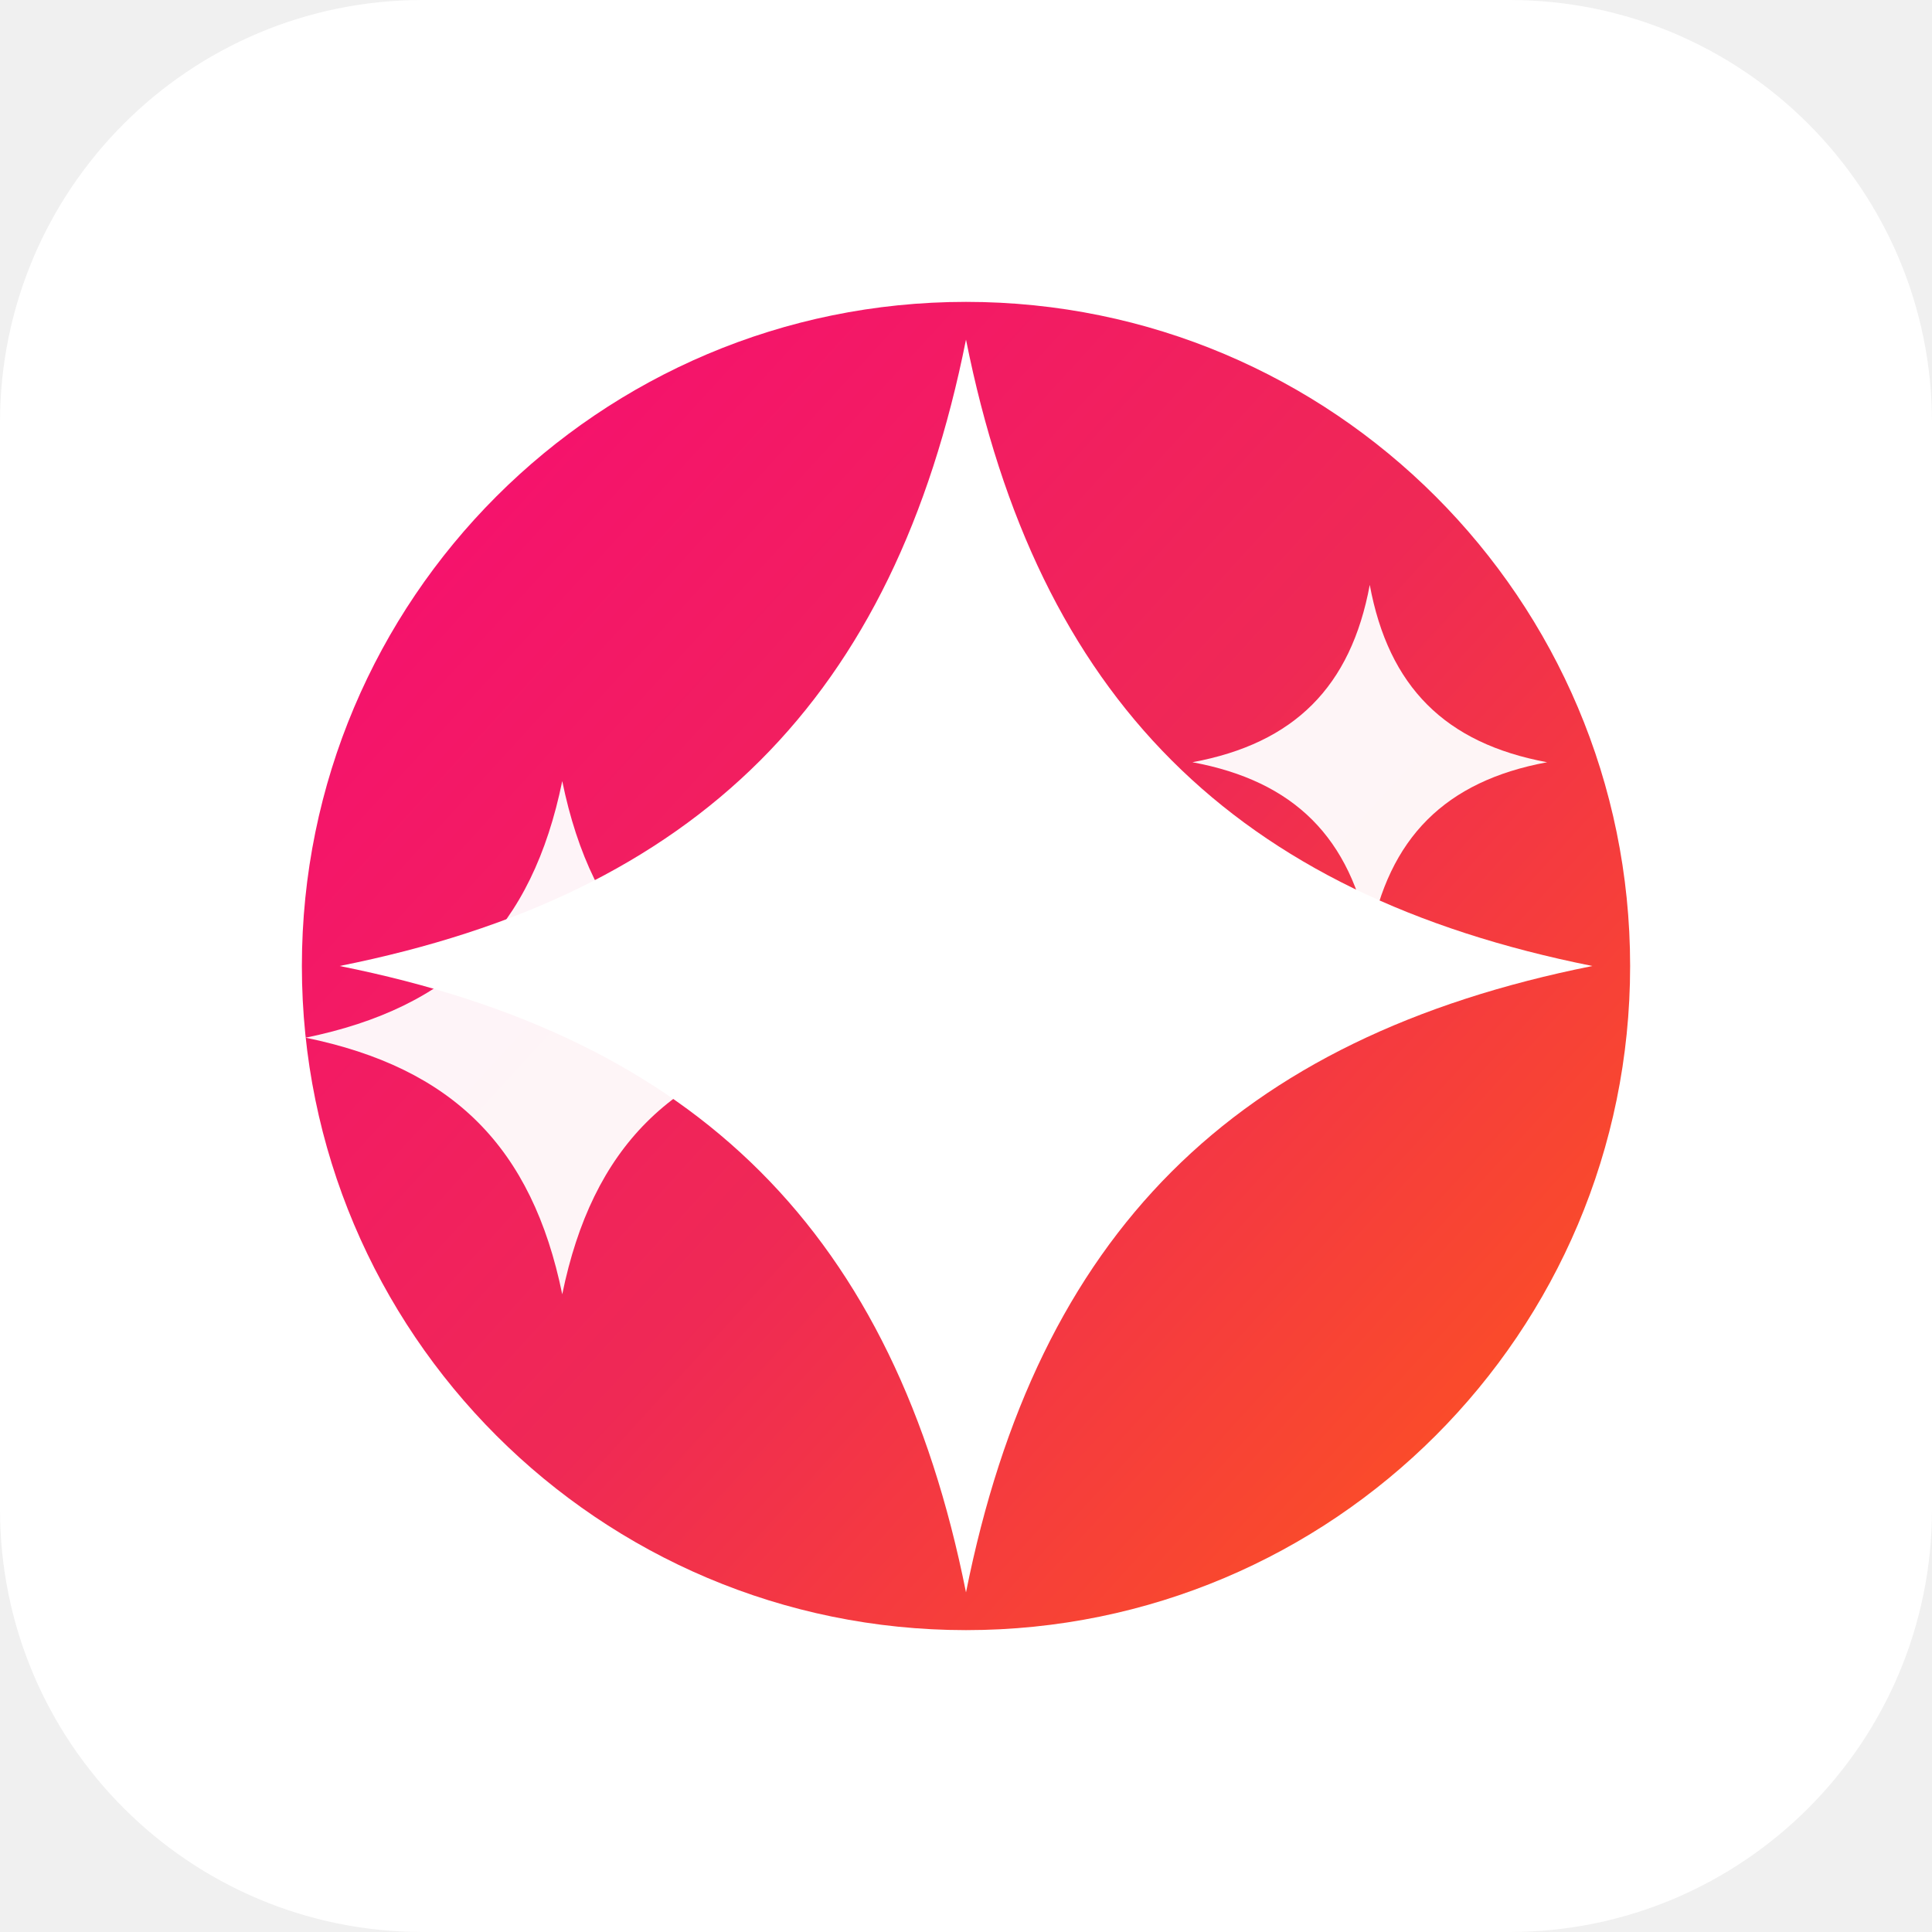
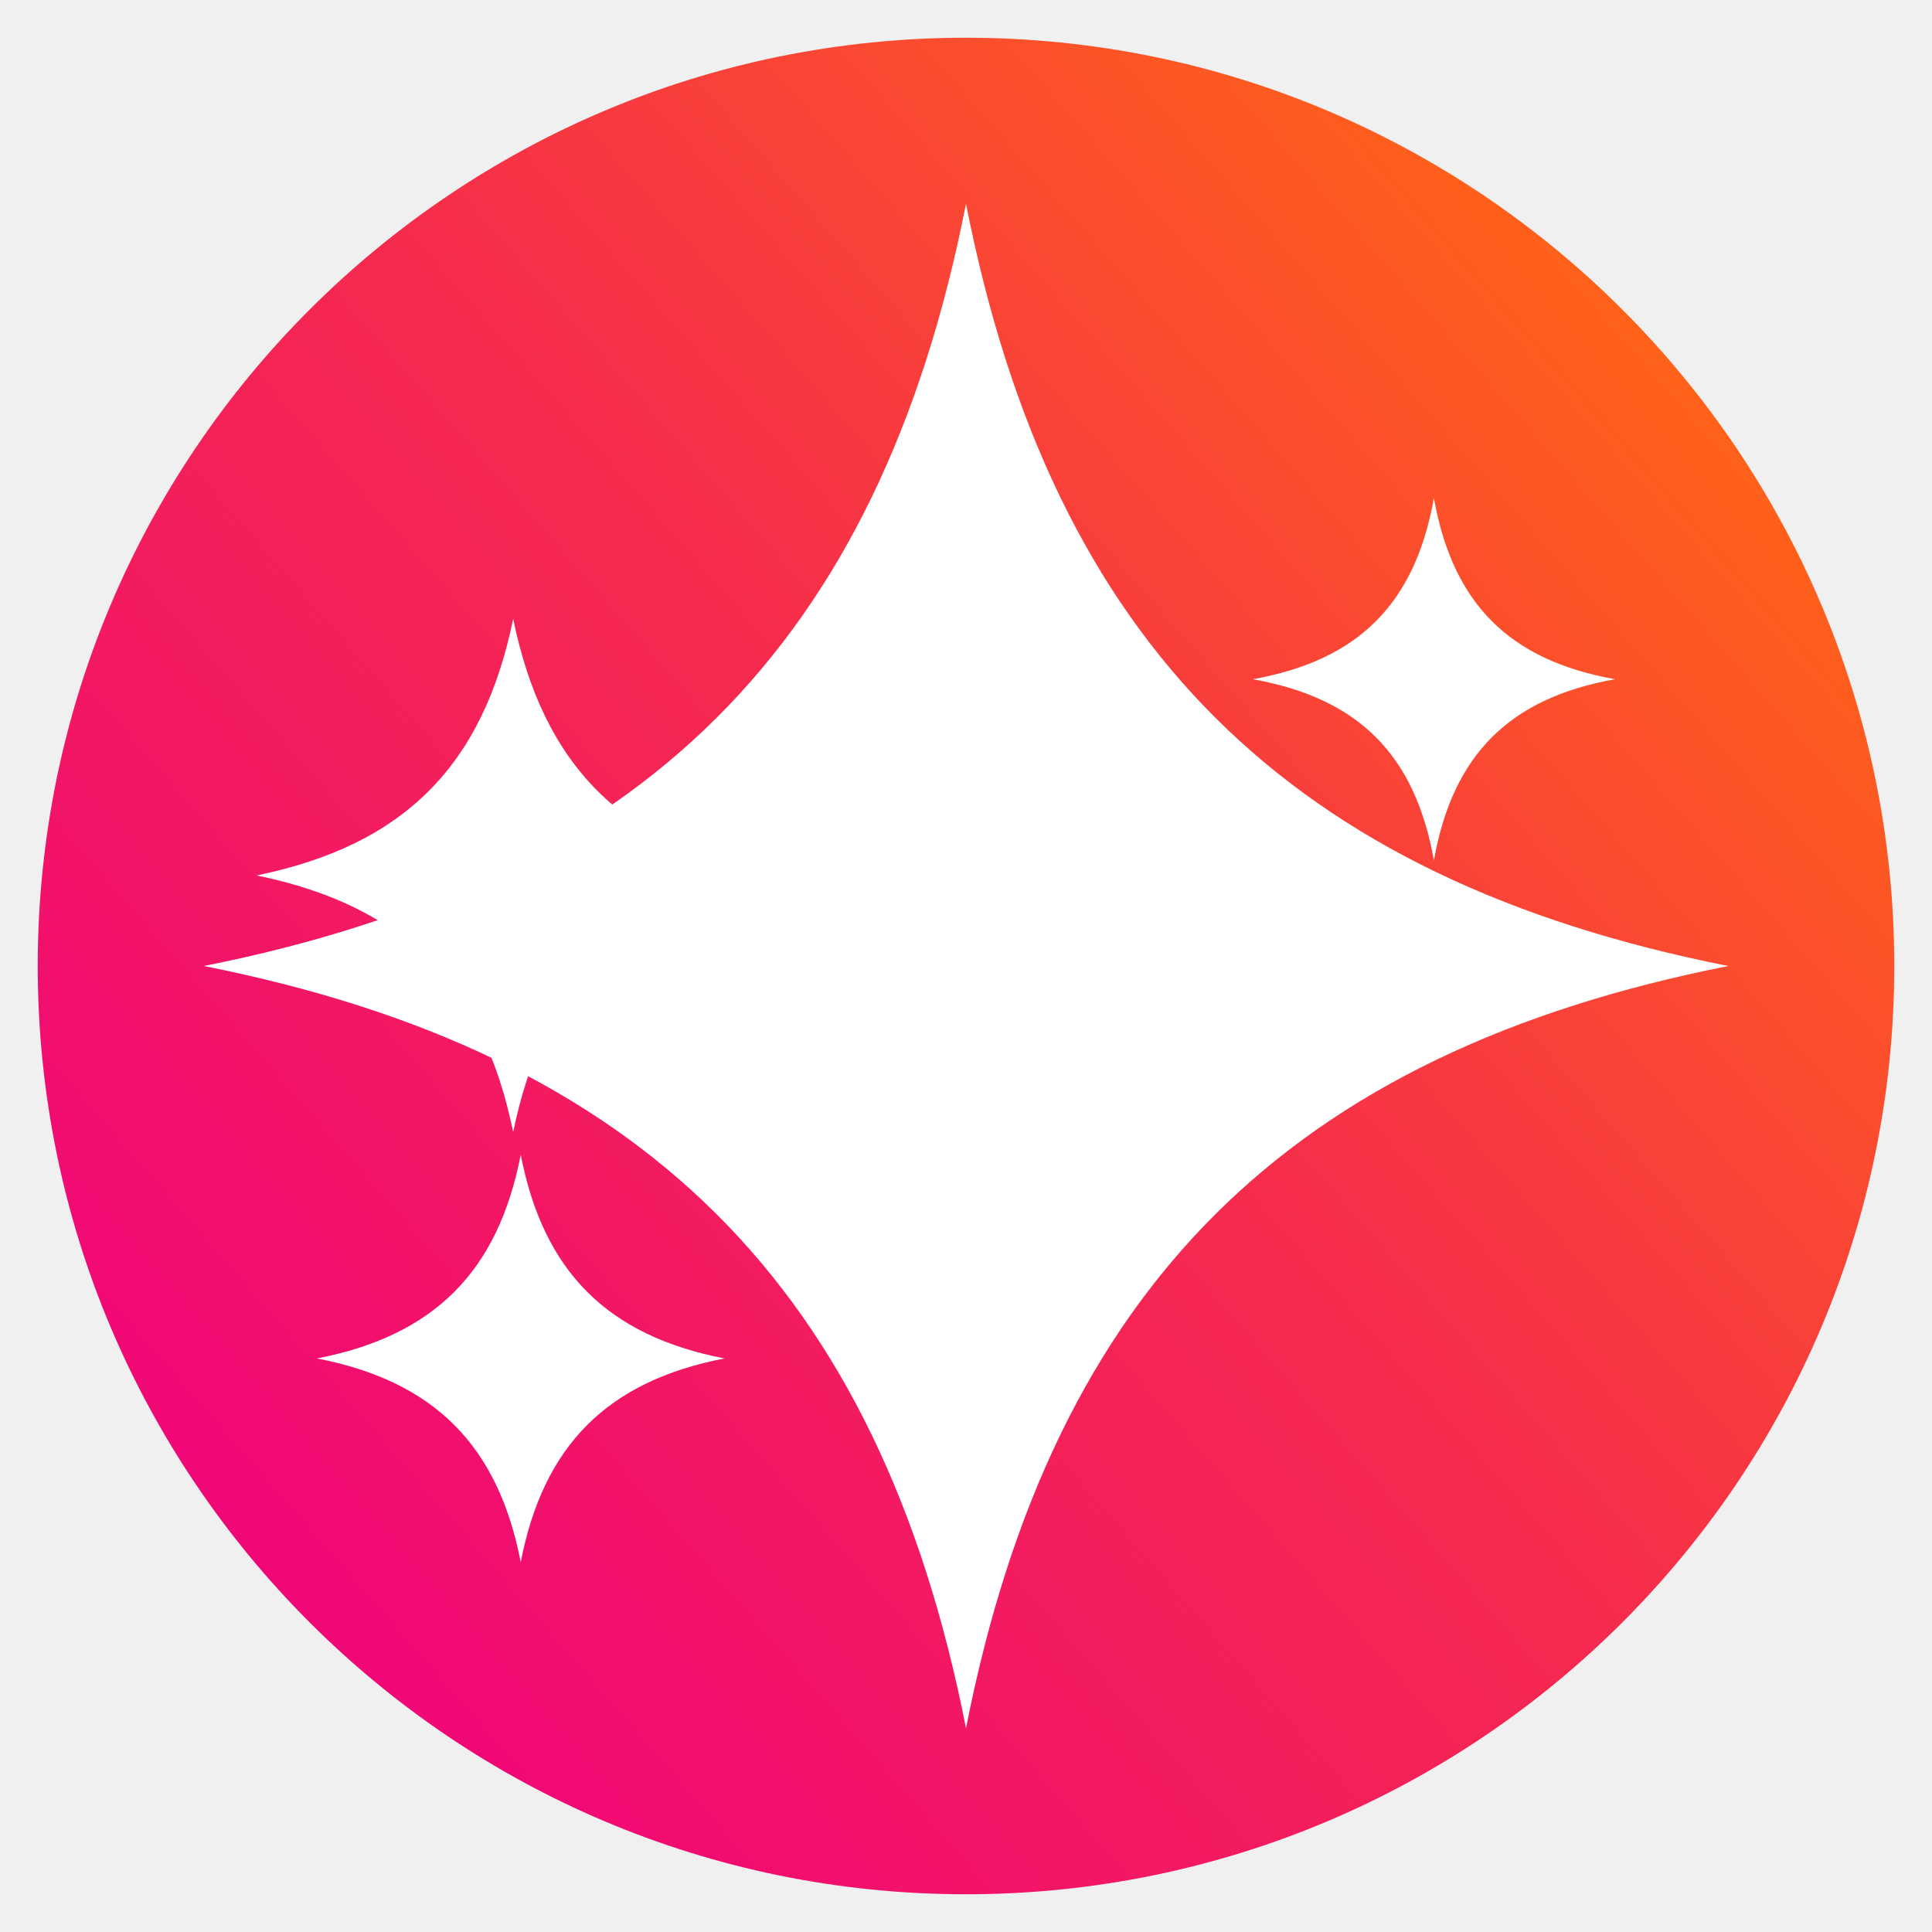
- <svg xmlns="http://www.w3.org/2000/svg" viewBox="0 0 512 512">
+ <svg xmlns="http://www.w3.org/2000/svg" viewBox="0 0 512 512" role="img" aria-label="GONR O mark">
  <defs>
-     <linearGradient id="gonr" x1="72" y1="88" x2="440" y2="424" gradientUnits="userSpaceOnUse">
-       <stop stop-color="#f70a75" />
-       <stop offset=".52" stop-color="#ef2955" />
-       <stop offset="1" stop-color="#ff5a18" />
+     <linearGradient id="gonr-o" x1="64" y1="424" x2="448" y2="88" gradientUnits="userSpaceOnUse">
+       <stop stop-color="#f00678" />
+       <stop offset=".52" stop-color="#f52a4e" />
+       <stop offset="1" stop-color="#ff6418" />
    </linearGradient>
  </defs>
-   <rect width="512" height="512" rx="112" fill="#fff" />
-   <circle cx="256" cy="256" r="176" fill="url(#gonr)" />
-   <path fill="#fff" d="M256 90c19 95 71 147 166 166-95 19-147 71-166 166-19-95-71-147-166-166 95-19 147-71 166-166Z" />
-   <path fill="#fff" d="M149 207c8 39 29 60 68 68-39 8-60 29-68 68-8-39-29-60-68-68 39-8 60-29 68-68ZM363 155c5 27 20 42 47 47-27 5-42 20-47 47-5-27-20-42-47-47 27-5 42-20 47-47Z" opacity=".95" />
+   <circle cx="256" cy="256" r="246" fill="url(#gonr-o)" />
+   <path fill="#fff" d="M256 54c23 117 86 179 202 202-116 23-179 85-202 202-23-117-86-179-202-202 116-23 179-85 202-202Z" />
+   <path fill="#fff" d="M136 164c8 39 29 60 68 68-39 8-60 29-68 68-8-39-29-60-68-68 39-8 60-29 68-68ZM380 132c5 28 20 43 48 48-28 5-43 20-48 48-5-28-20-43-48-48 28-5 43-20 48-48ZM138 306c6 31 23 48 54 54-31 6-48 23-54 54-6-31-23-48-54-54 31-6 48-23 54-54Z" />
</svg>
